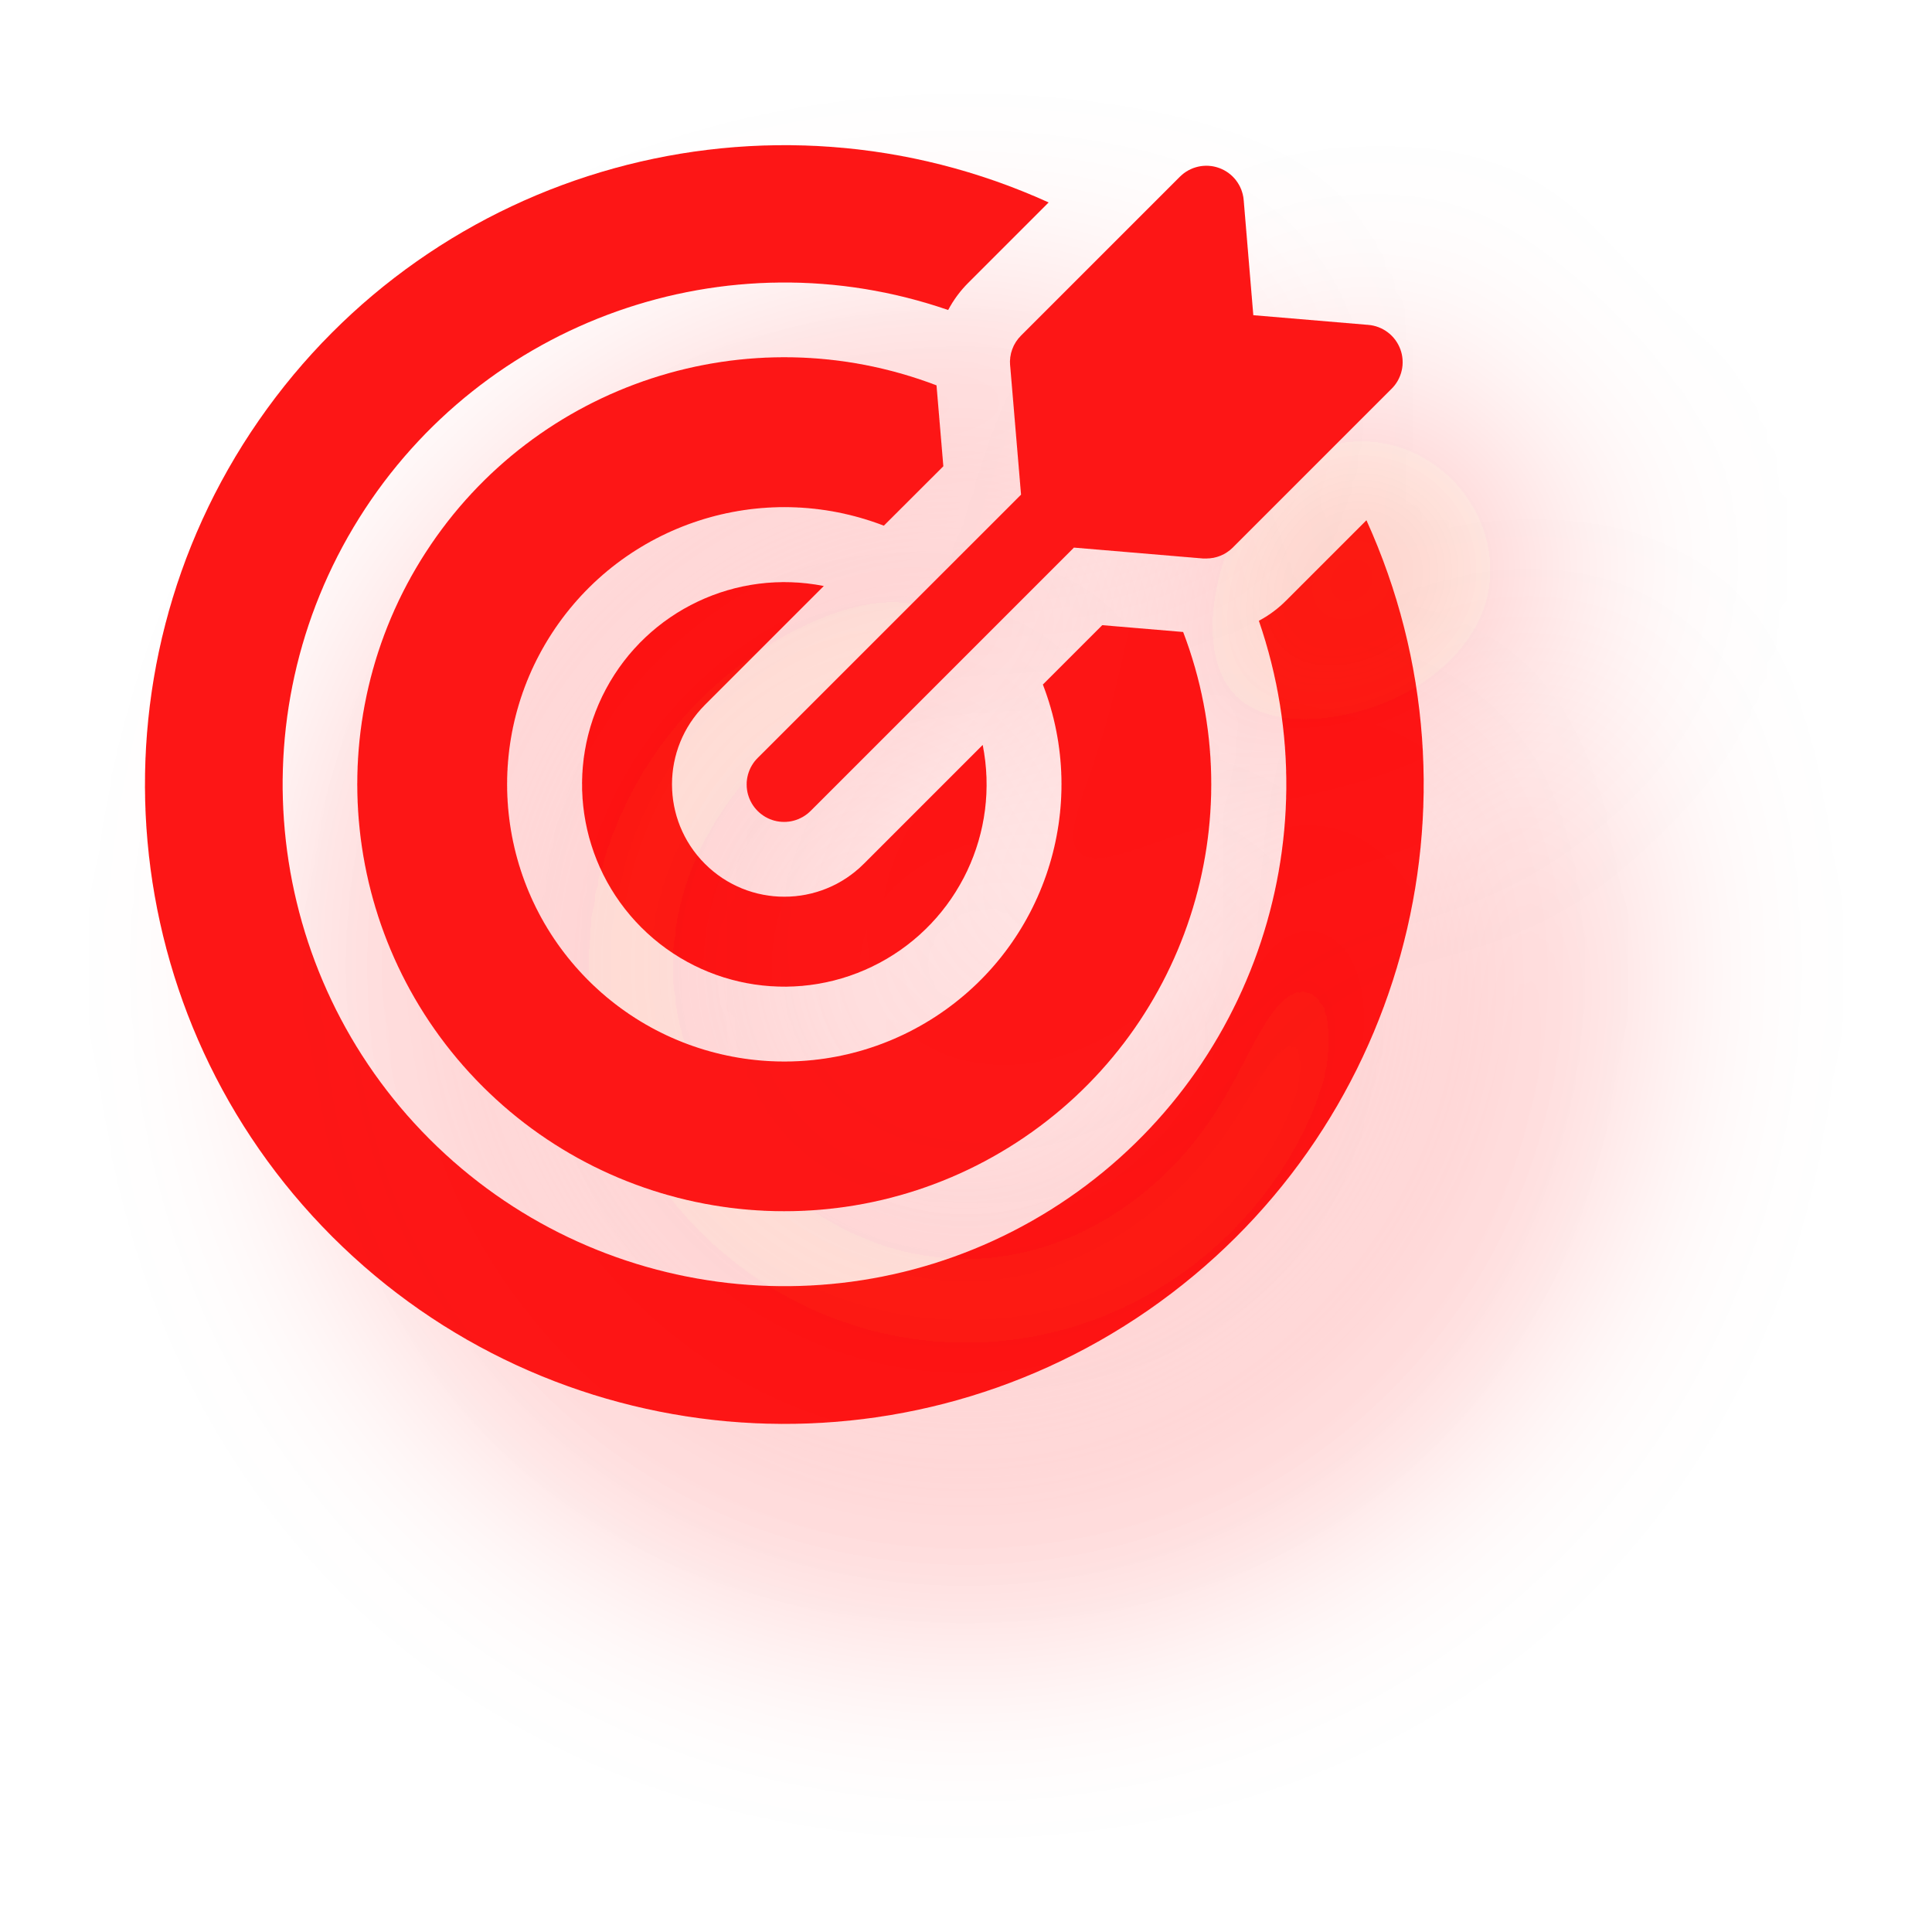
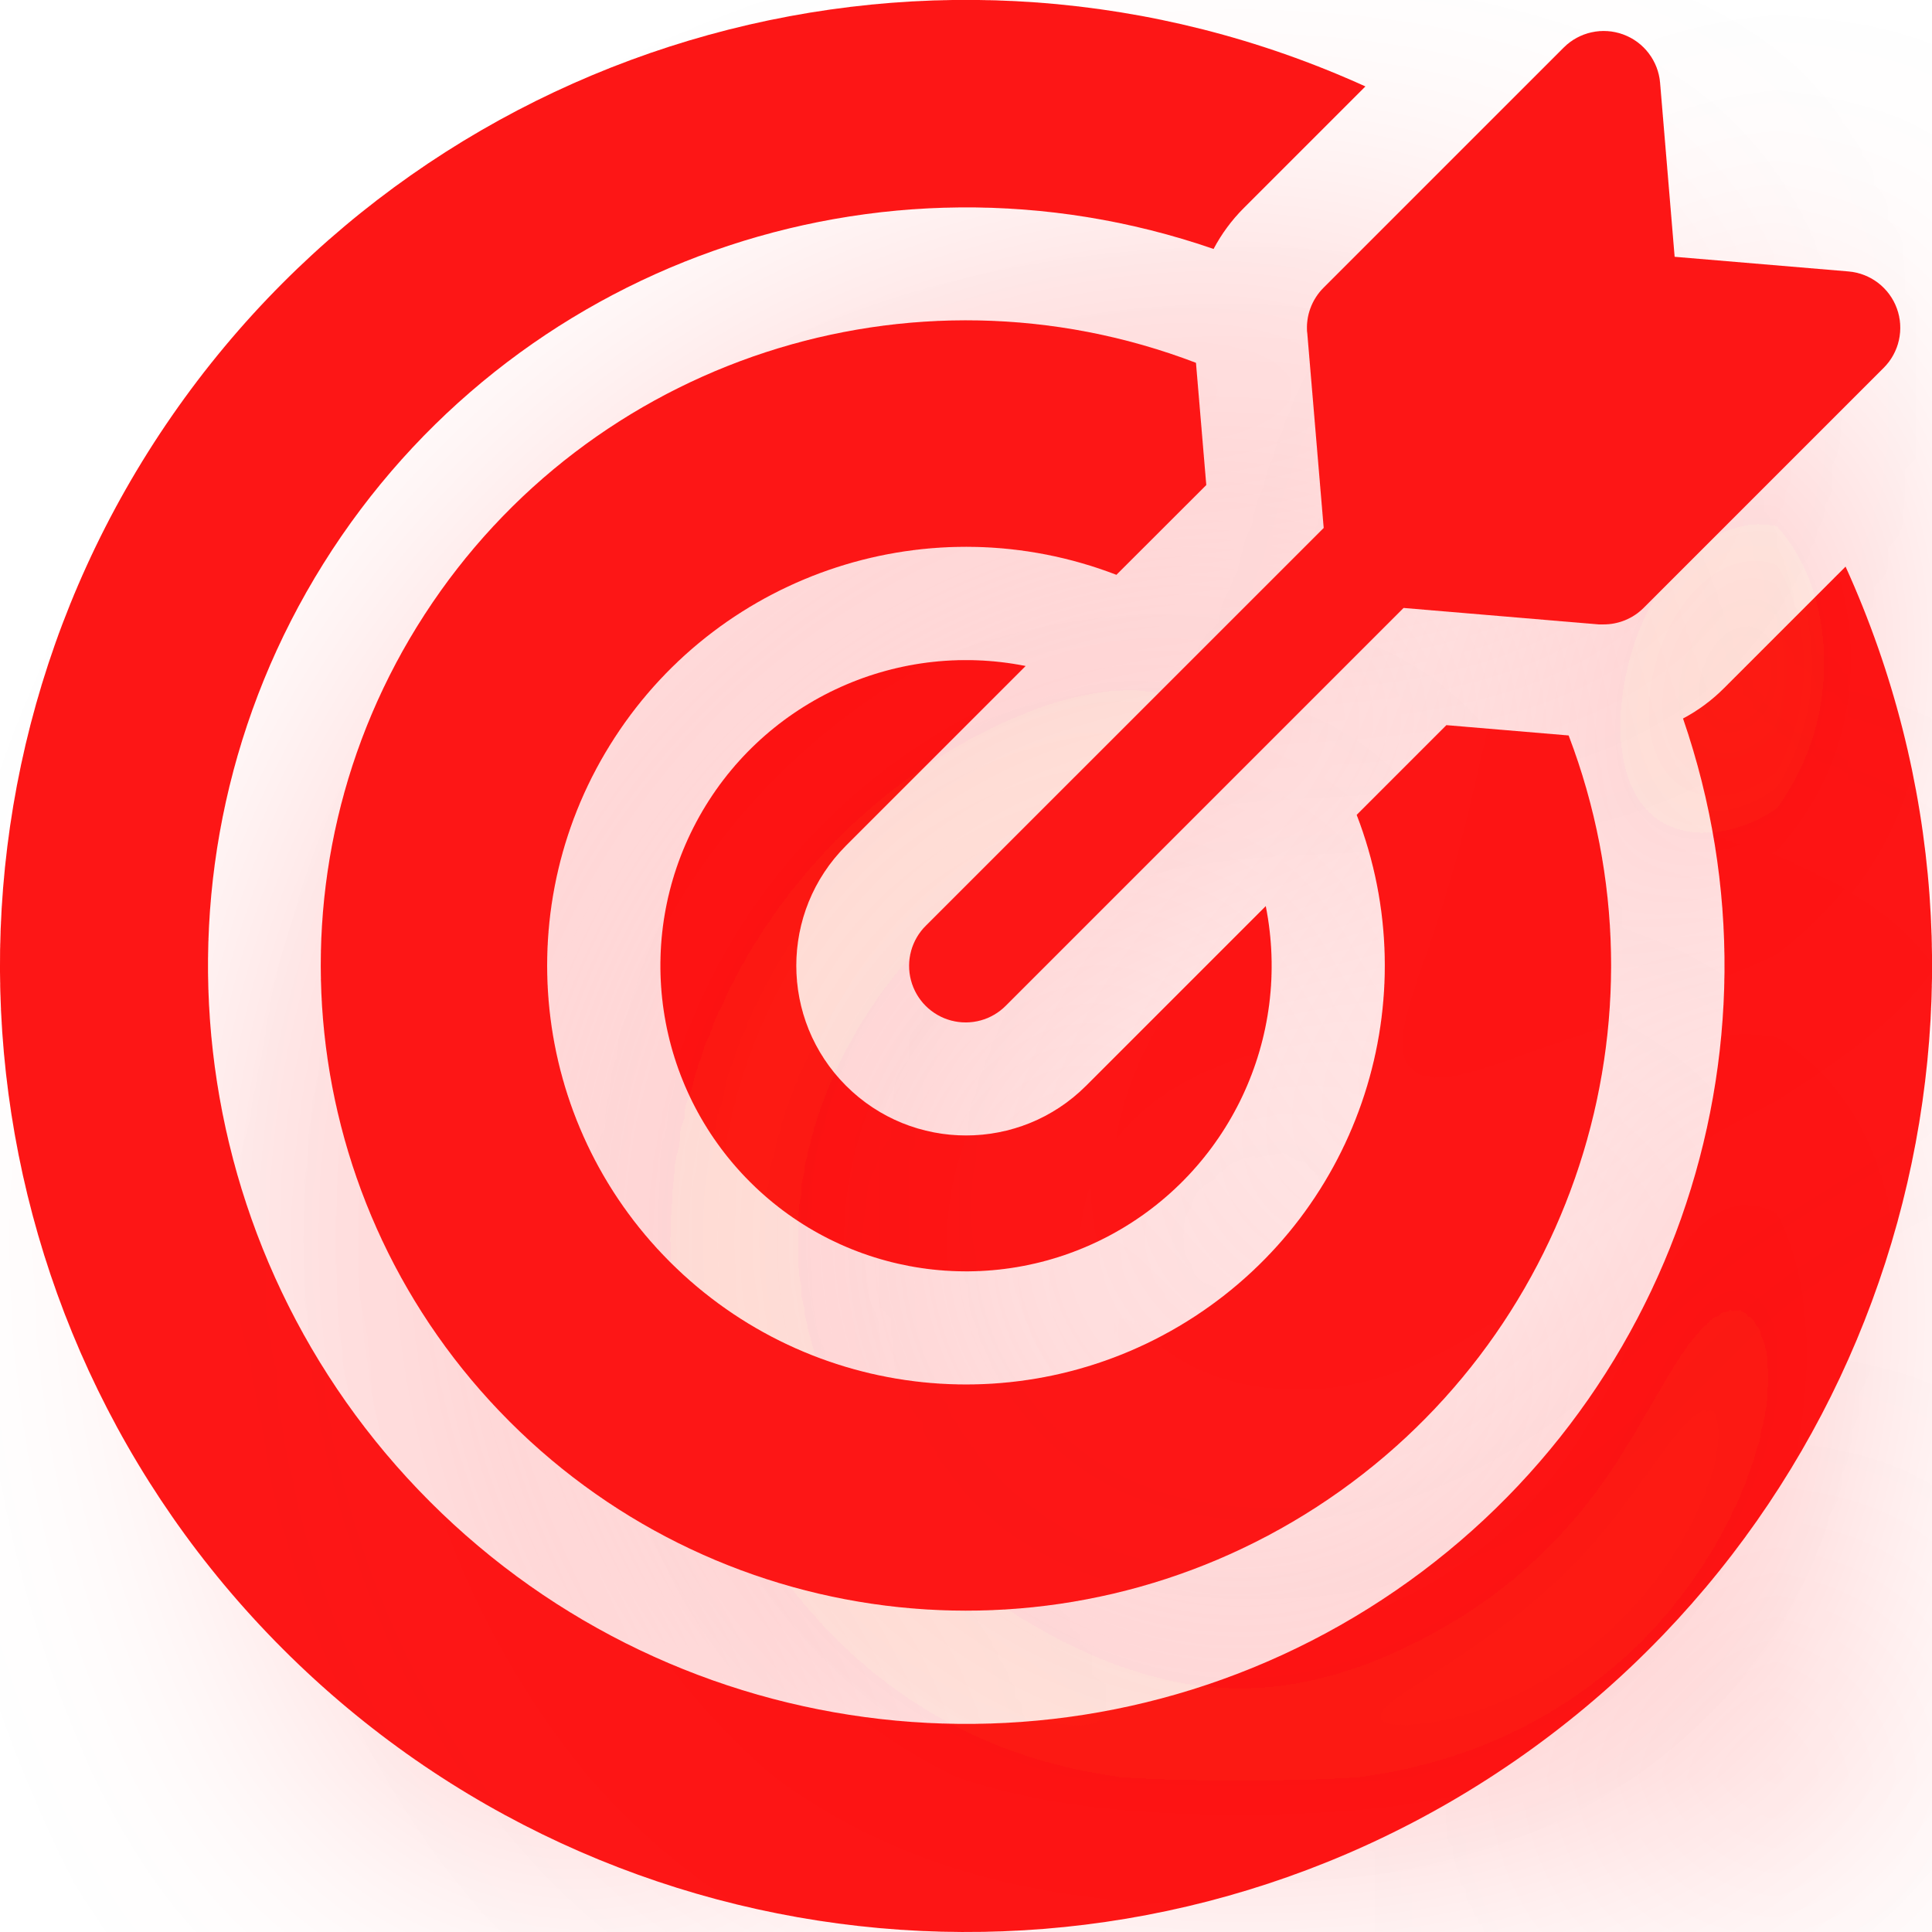
- <svg xmlns="http://www.w3.org/2000/svg" width="53.204" height="53.204" viewBox="0 0 53.204 53.204">
+ <svg xmlns="http://www.w3.org/2000/svg" viewBox="438.911 48.991 35.212 35.212">
  <defs>
    <filter id="Path_205" x="12.033" y="12.033" width="29.139" height="29.139" filterUnits="userSpaceOnUse">
      <feOffset dx="5" dy="5" input="SourceAlpha" />
      <feGaussianBlur stdDeviation="3" result="blur" />
      <feFlood flood-color="#fd1812" flood-opacity="0.251" />
      <feComposite operator="in" in2="blur" />
      <feComposite in="SourceGraphic" />
    </filter>
    <filter id="Path_206" x="0" y="0" width="53.204" height="53.204" filterUnits="userSpaceOnUse">
      <feOffset dx="5" dy="5" input="SourceAlpha" />
      <feGaussianBlur stdDeviation="3" result="blur-2" />
      <feFlood flood-color="#fd1812" flood-opacity="0.251" />
      <feComposite operator="in" in2="blur-2" />
      <feComposite in="SourceGraphic" />
    </filter>
    <filter id="Path_207" x="5.845" y="5.844" width="41.515" height="41.515" filterUnits="userSpaceOnUse">
      <feOffset dx="5" dy="5" input="SourceAlpha" />
      <feGaussianBlur stdDeviation="3" result="blur-3" />
      <feFlood flood-color="#fd1812" flood-opacity="0.251" />
      <feComposite operator="in" in2="blur-3" />
      <feComposite in="SourceGraphic" />
    </filter>
    <filter id="Path_208" x="16.571" y="0.575" width="36.059" height="36.059" filterUnits="userSpaceOnUse">
      <feOffset dx="5" dy="5" input="SourceAlpha" />
      <feGaussianBlur stdDeviation="3" result="blur-4" />
      <feFlood flood-color="#fd1812" flood-opacity="0.251" />
      <feComposite operator="in" in2="blur-4" />
      <feComposite in="SourceGraphic" />
    </filter>
  </defs>
-   <g id="goal" transform="translate(4 4)">
+   <g id="goal" transform="matrix(1, 0, 0, 1, 438.9183, 48.99123)">
    <g transform="matrix(1, 0, 0, 1, -4, -4)" filter="url(#Path_205)">
      <path id="Path_205-2" data-name="Path 205" d="M181.656,175.108a5.57,5.57,0,1,0,4.376,4.376l-3.274,3.274a3.094,3.094,0,0,1-4.376-4.376Zm0,0" transform="translate(-158.97 -158.97)" fill="#fd1812" />
    </g>
    <g transform="matrix(1, 0, 0, 1, -4, -4)" filter="url(#Path_206)">
      <path id="Path_206-2" data-name="Path 206" d="M33.629,10.327,31.41,12.546a3.1,3.1,0,0,1-.743.549,13.819,13.819,0,1,1-8.556-8.558,3.1,3.1,0,0,1,.548-.743l2.219-2.219a17.606,17.606,0,1,0,8.751,8.751Zm0,0" transform="translate(4 4)" fill="#fd1812" />
    </g>
    <g transform="matrix(1, 0, 0, 1, -4, -4)" filter="url(#Path_207)">
      <path id="Path_207-2" data-name="Path 207" d="M101.138,88l-.188-2.228a11.758,11.758,0,1,0,6.792,6.792l-2.228-.188-1.635,1.635A7.633,7.633,0,1,1,99.5,89.636Zm0,0" transform="translate(-75.16 -75.16)" fill="#fd1812" />
    </g>
    <g transform="matrix(1, 0, 0, 1, -4, -4)" filter="url(#Path_208)">
      <path id="Path_208-2" data-name="Path 208" d="M248.248,13.854l.3,3.558L241.3,24.658a1.031,1.031,0,1,0,1.458,1.458l7.246-7.246,3.558.3c.029,0,.058,0,.087,0a1.031,1.031,0,0,0,.729-.3l4.376-4.376a1.031,1.031,0,0,0-.642-1.757l-3.168-.267L254.679,9.3a1.031,1.031,0,0,0-1.757-.643l-4.376,4.376a1.031,1.031,0,0,0-.3.816Zm0,0" transform="translate(-220.43 -3.79)" fill="#fd1812" />
    </g>
  </g>
</svg>
